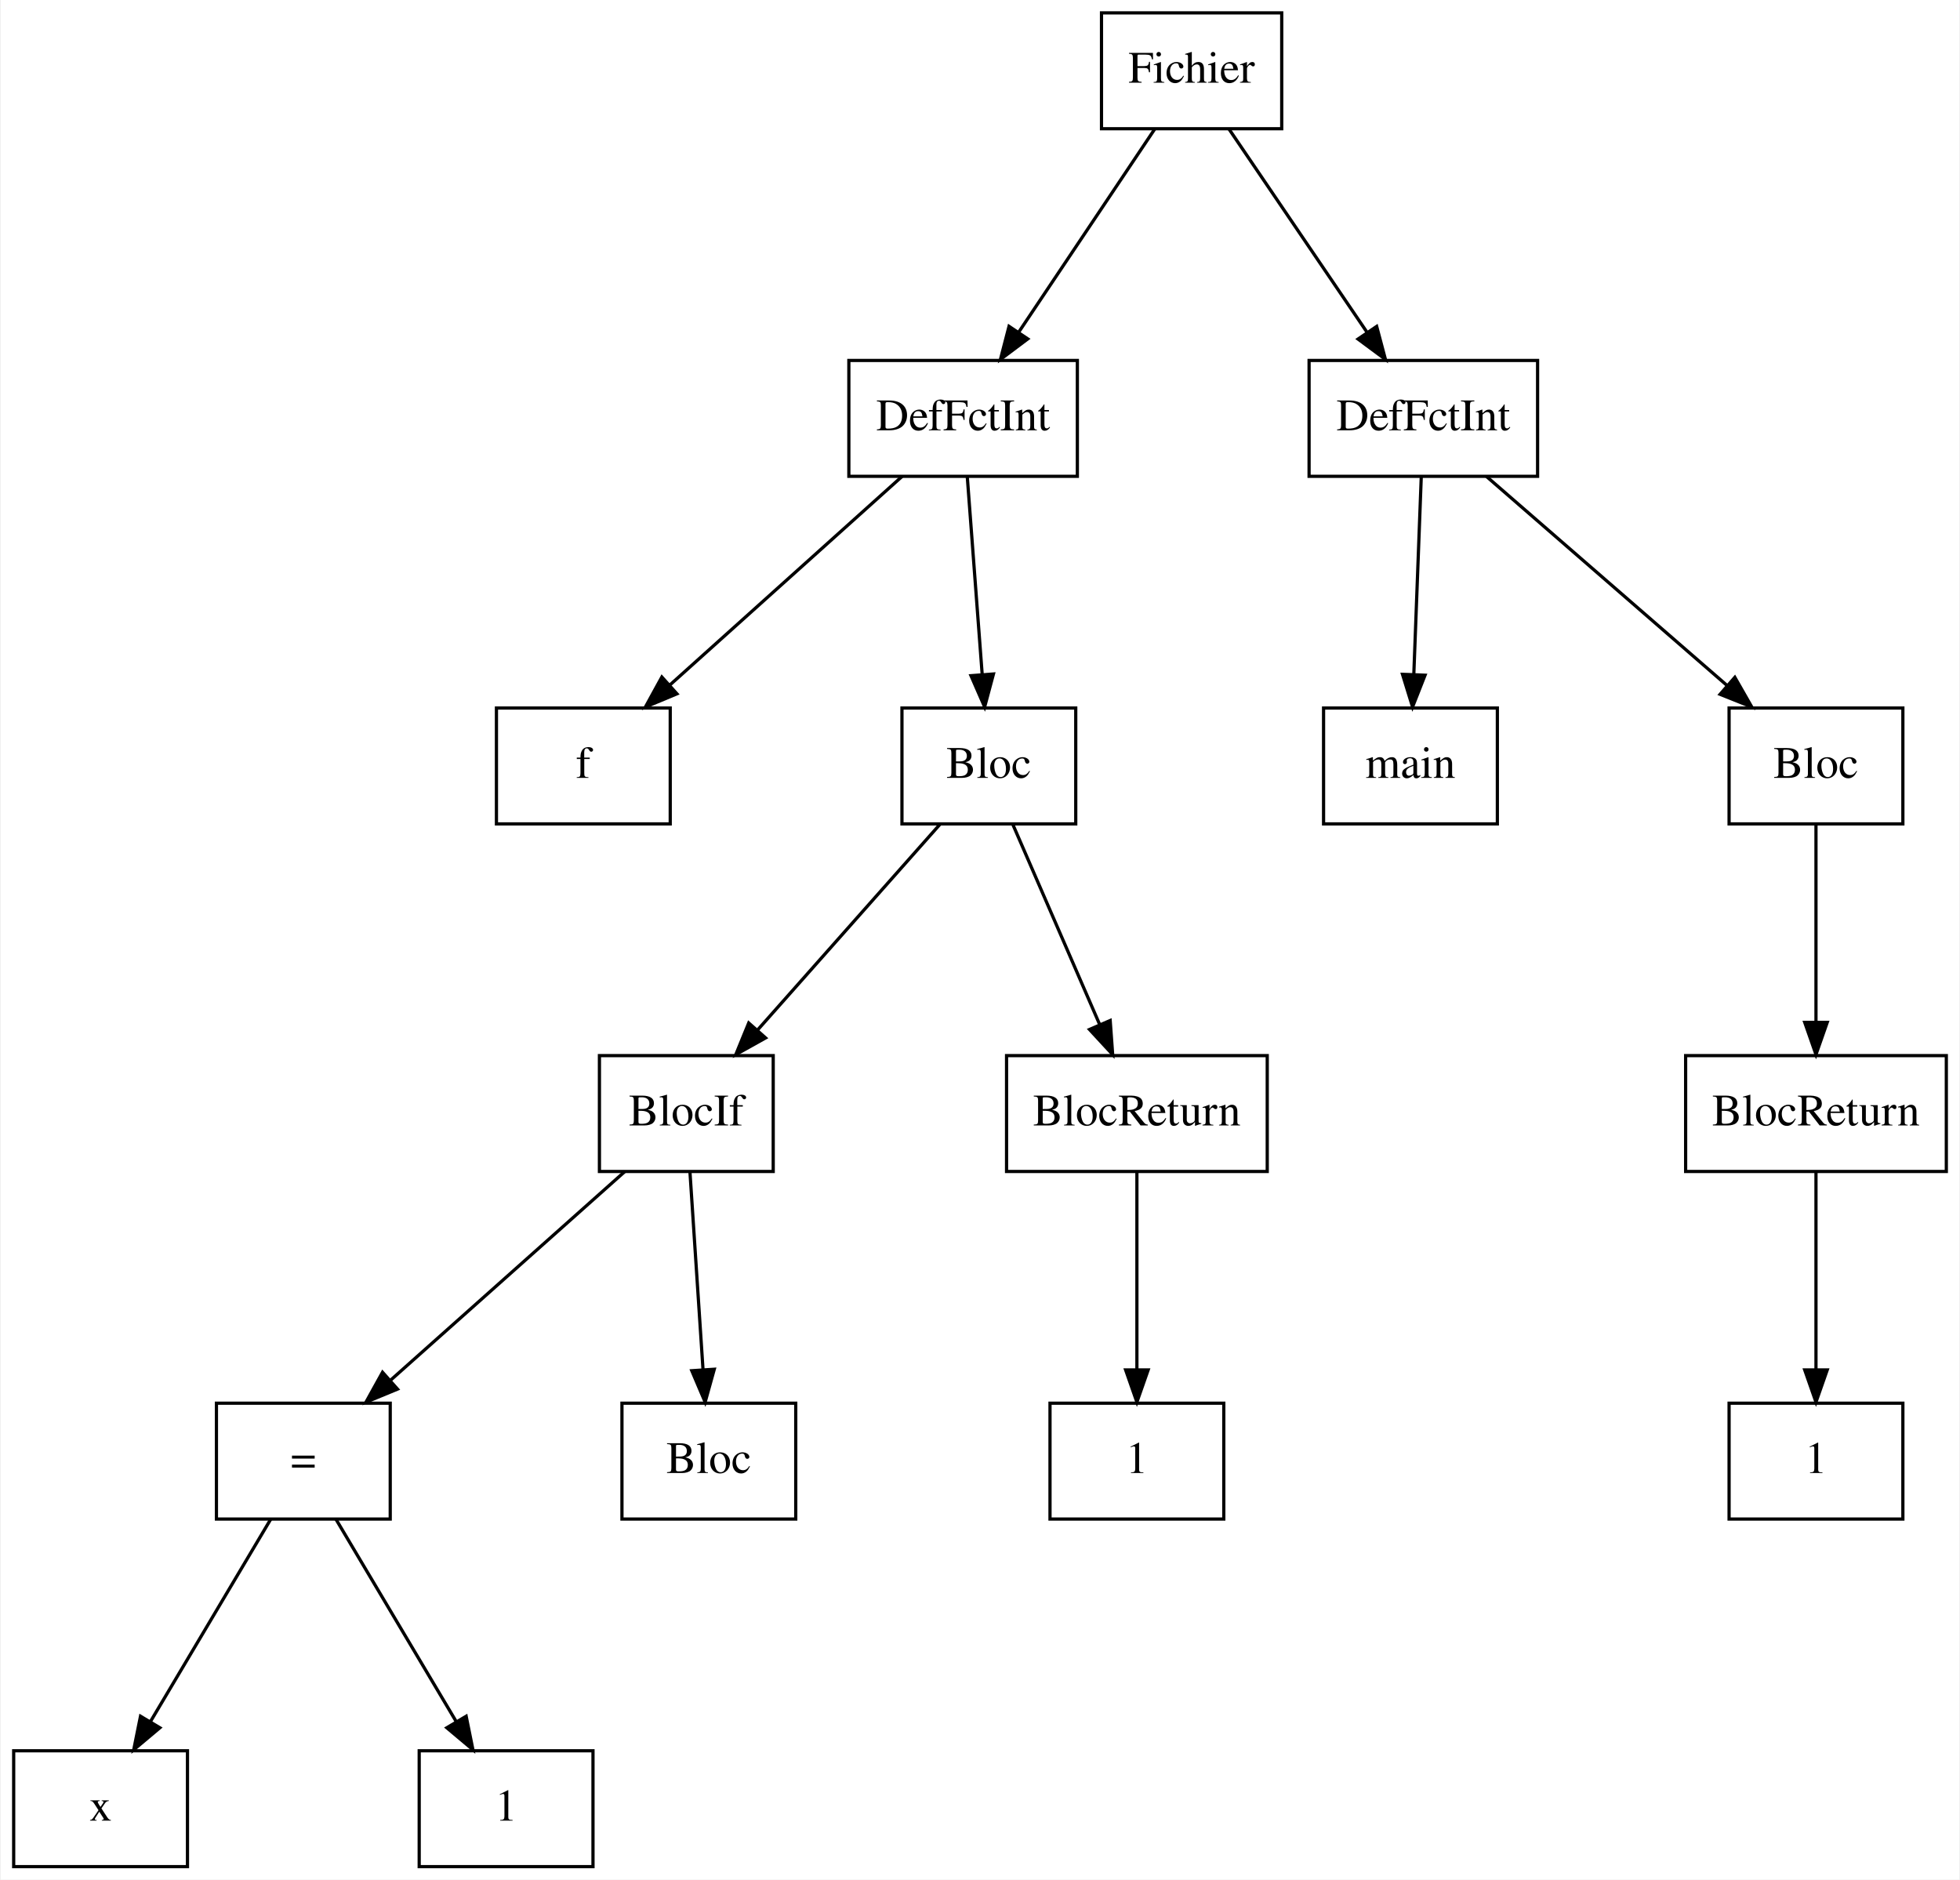
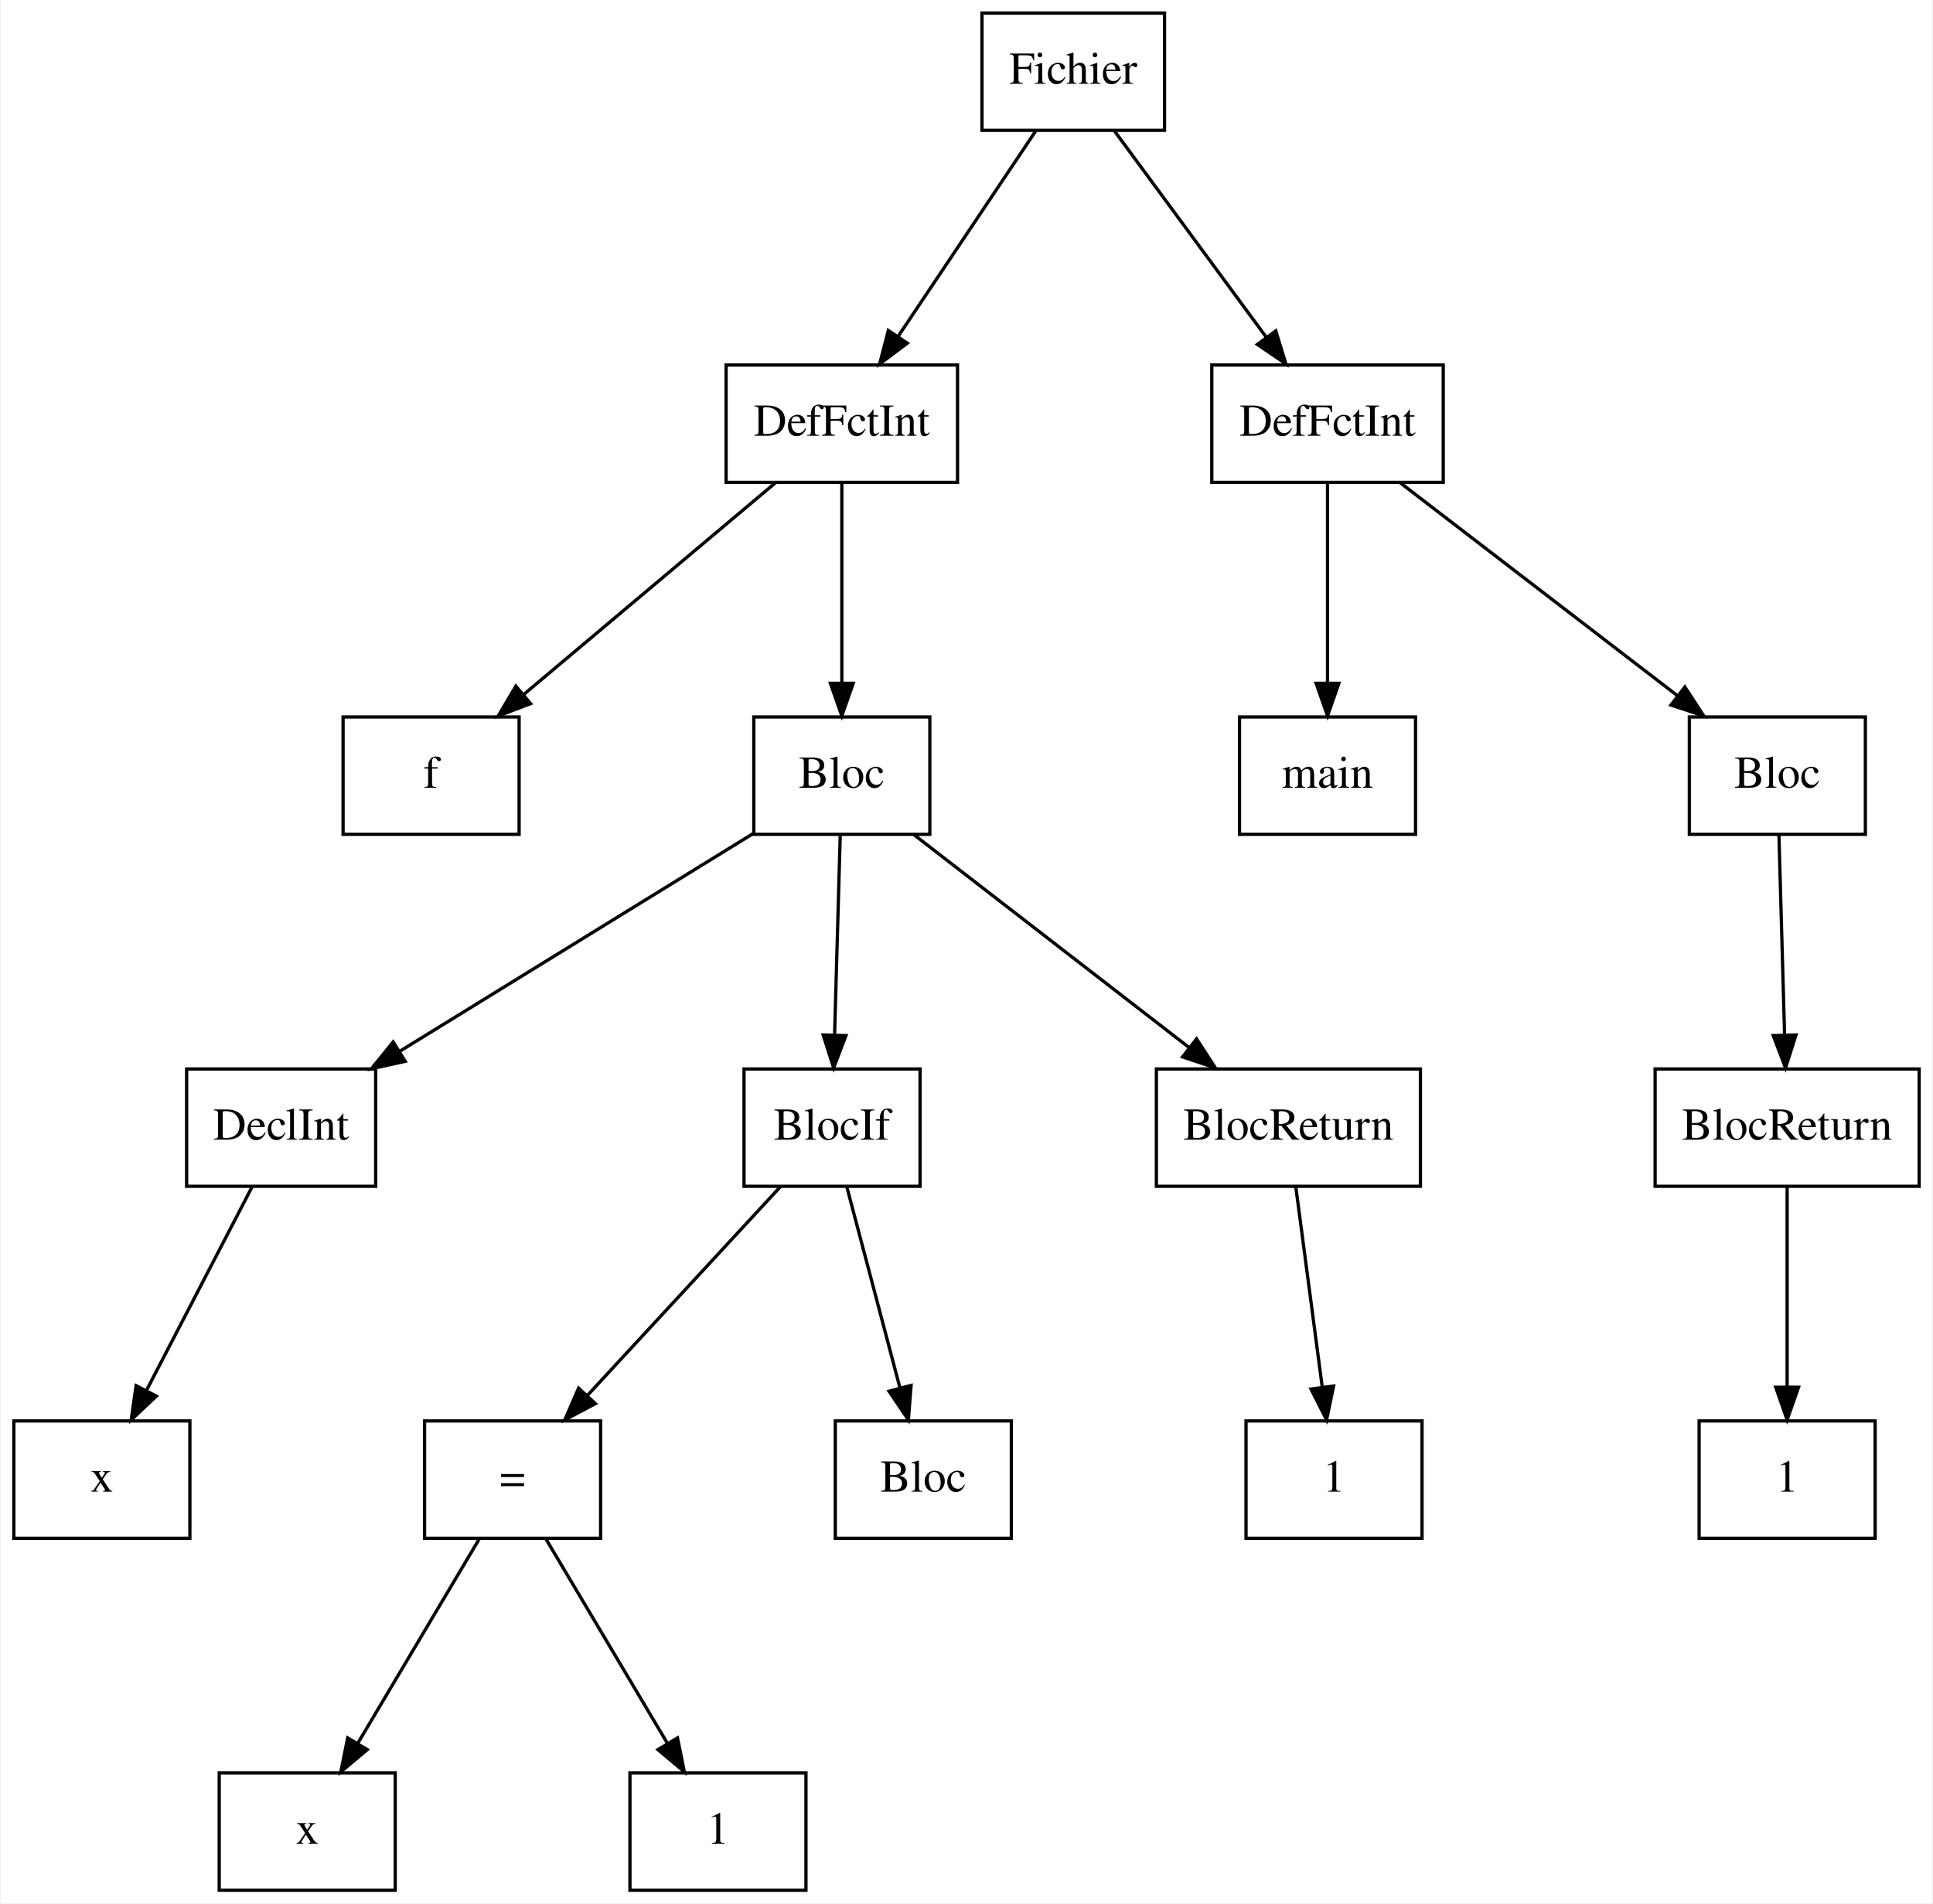
- <svg xmlns="http://www.w3.org/2000/svg" width="609pt" height="584pt" viewBox="0.00 0.00 608.50 584.00">
+ <svg xmlns="http://www.w3.org/2000/svg" width="593pt" height="584pt" viewBox="0.00 0.00 592.50 584.00">
  <g id="graph0" class="graph" transform="scale(1 1) rotate(0) translate(4 580)">
-     <polygon fill="white" stroke="transparent" points="-4,4 -4,-580 604.5,-580 604.5,4 -4,4" />
+     <polygon fill="white" stroke="transparent" points="-4,4 -4,-580 588.5,-580 588.5,4 -4,4" />
    <g id="node1" class="node">
-       <polygon fill="none" stroke="black" points="394,-576 338,-576 338,-540 394,-540 394,-576" />
-       <text text-anchor="middle" x="366" y="-554.3" font-family="Times,serif" font-size="14.00">Fichier</text>
+       <polygon fill="none" stroke="black" points="353,-576 297,-576 297,-540 353,-540 353,-576" />
+       <text text-anchor="middle" x="325" y="-554.3" font-family="Times,serif" font-size="14.00">Fichier</text>
    </g>
    <g id="node2" class="node">
-       <polygon fill="none" stroke="black" points="330.5,-468 259.5,-468 259.5,-432 330.5,-432 330.5,-468" />
-       <text text-anchor="middle" x="295" y="-446.3" font-family="Times,serif" font-size="14.00">DefFctInt</text>
+       <polygon fill="none" stroke="black" points="289.5,-468 218.5,-468 218.5,-432 289.5,-432 289.5,-468" />
+       <text text-anchor="middle" x="254" y="-446.3" font-family="Times,serif" font-size="14.00">DefFctInt</text>
+     </g>
+     <g id="edge12" class="edge">
+       <path fill="none" stroke="black" d="M313.59,-539.97C302.17,-522.92 284.45,-496.46 271.3,-476.82" />
+       <polygon fill="black" stroke="black" points="274.09,-474.7 265.61,-468.34 268.27,-478.6 274.09,-474.7" />
+     </g>
+     <g id="node14" class="node">
+       <polygon fill="none" stroke="black" points="438.5,-468 367.5,-468 367.5,-432 438.5,-432 438.5,-468" />
+       <text text-anchor="middle" x="403" y="-446.3" font-family="Times,serif" font-size="14.00">DefFctInt</text>
+     </g>
+     <g id="edge17" class="edge">
+       <path fill="none" stroke="black" d="M337.53,-539.97C350.14,-522.84 369.72,-496.22 384.19,-476.56" />
+       <polygon fill="black" stroke="black" points="387.13,-478.47 390.24,-468.34 381.49,-474.32 387.13,-478.47" />
+     </g>
+     <g id="node3" class="node">
+       <polygon fill="none" stroke="black" points="155,-360 101,-360 101,-324 155,-324 155,-360" />
+       <text text-anchor="middle" x="128" y="-338.3" font-family="Times,serif" font-size="14.00">f</text>
+     </g>
+     <g id="edge1" class="edge">
+       <path fill="none" stroke="black" d="M233.76,-431.97C212.85,-414.38 180.04,-386.78 156.51,-366.99" />
+       <polygon fill="black" stroke="black" points="158.52,-364.1 148.61,-360.34 154.01,-369.46 158.52,-364.1" />
+     </g>
+     <g id="node4" class="node">
+       <polygon fill="none" stroke="black" points="281,-360 227,-360 227,-324 281,-324 281,-360" />
+       <text text-anchor="middle" x="254" y="-338.3" font-family="Times,serif" font-size="14.00">Bloc</text>
+     </g>
+     <g id="edge11" class="edge">
+       <path fill="none" stroke="black" d="M254,-431.97C254,-415.38 254,-389.88 254,-370.43" />
+       <polygon fill="black" stroke="black" points="257.5,-370.34 254,-360.34 250.5,-370.34 257.5,-370.34" />
+     </g>
+     <g id="node5" class="node">
+       <polygon fill="none" stroke="black" points="111,-252 53,-252 53,-216 111,-216 111,-252" />
+       <text text-anchor="middle" x="82" y="-230.3" font-family="Times,serif" font-size="14.00">DeclInt</text>
+     </g>
+     <g id="edge3" class="edge">
+       <path fill="none" stroke="black" d="M226.75,-324.2C197.48,-306.17 150.83,-277.42 118.43,-257.45" />
+       <polygon fill="black" stroke="black" points="120.05,-254.34 109.7,-252.07 116.37,-260.29 120.05,-254.34" />
+     </g>
+     <g id="node7" class="node">
+       <polygon fill="none" stroke="black" points="278,-252 224,-252 224,-216 278,-216 278,-252" />
+       <text text-anchor="middle" x="251" y="-230.3" font-family="Times,serif" font-size="14.00">BlocIf</text>
+     </g>
+     <g id="edge8" class="edge">
+       <path fill="none" stroke="black" d="M253.52,-323.97C253.05,-307.38 252.33,-281.88 251.78,-262.43" />
+       <polygon fill="black" stroke="black" points="255.27,-262.24 251.49,-252.34 248.28,-262.44 255.27,-262.24" />
+     </g>
+     <g id="node12" class="node">
+       <polygon fill="none" stroke="black" points="431.5,-252 350.5,-252 350.5,-216 431.5,-216 431.5,-252" />
+       <text text-anchor="middle" x="391" y="-230.3" font-family="Times,serif" font-size="14.00">BlocReturn</text>
    </g>
    <g id="edge10" class="edge">
-       <path fill="none" stroke="black" d="M354.59,-539.97C343.17,-522.92 325.45,-496.46 312.3,-476.82" />
-       <polygon fill="black" stroke="black" points="315.09,-474.7 306.61,-468.34 309.27,-478.6 315.09,-474.7" />
+       <path fill="none" stroke="black" d="M276.01,-323.97C298.94,-306.23 335.04,-278.3 360.67,-258.47" />
+       <polygon fill="black" stroke="black" points="362.82,-261.23 368.59,-252.34 358.54,-255.69 362.82,-261.23" />
    </g>
-     <g id="node12" class="node">
-       <polygon fill="none" stroke="black" points="473.5,-468 402.5,-468 402.5,-432 473.5,-432 473.5,-468" />
-       <text text-anchor="middle" x="438" y="-446.3" font-family="Times,serif" font-size="14.00">DefFctInt</text>
+     <g id="node6" class="node">
+       <polygon fill="none" stroke="black" points="54,-144 0,-144 0,-108 54,-108 54,-144" />
+       <text text-anchor="middle" x="27" y="-122.3" font-family="Times,serif" font-size="14.00">x</text>
+     </g>
+     <g id="edge2" class="edge">
+       <path fill="none" stroke="black" d="M73.16,-215.97C64.4,-199.07 50.83,-172.94 40.68,-153.36" />
+       <polygon fill="black" stroke="black" points="43.71,-151.6 36,-144.34 37.5,-154.83 43.71,-151.6" />
+     </g>
+     <g id="node8" class="node">
+       <polygon fill="none" stroke="black" points="180,-144 126,-144 126,-108 180,-108 180,-144" />
+       <text text-anchor="middle" x="153" y="-122.3" font-family="Times,serif" font-size="14.00">=</text>
+     </g>
+     <g id="edge6" class="edge">
+       <path fill="none" stroke="black" d="M235.25,-215.97C219.21,-198.61 194.14,-171.5 175.9,-151.77" />
+       <polygon fill="black" stroke="black" points="178.39,-149.31 169.03,-144.34 173.25,-154.06 178.39,-149.31" />
+     </g>
+     <g id="node11" class="node">
+       <polygon fill="none" stroke="black" points="306,-144 252,-144 252,-108 306,-108 306,-144" />
+       <text text-anchor="middle" x="279" y="-122.3" font-family="Times,serif" font-size="14.00">Bloc</text>
+     </g>
+     <g id="edge7" class="edge">
+       <path fill="none" stroke="black" d="M255.5,-215.97C259.9,-199.3 266.68,-173.65 271.83,-154.16" />
+       <polygon fill="black" stroke="black" points="275.25,-154.9 274.42,-144.34 268.48,-153.12 275.25,-154.9" />
+     </g>
+     <g id="node9" class="node">
+       <polygon fill="none" stroke="black" points="117,-36 63,-36 63,0 117,0 117,-36" />
+       <text text-anchor="middle" x="90" y="-14.3" font-family="Times,serif" font-size="14.00">x</text>
+     </g>
+     <g id="edge4" class="edge">
+       <path fill="none" stroke="black" d="M142.88,-107.97C132.79,-90.99 117.16,-64.7 105.51,-45.09" />
+       <polygon fill="black" stroke="black" points="108.42,-43.15 100.31,-36.34 102.41,-46.73 108.42,-43.15" />
+     </g>
+     <g id="node10" class="node">
+       <polygon fill="none" stroke="black" points="243,-36 189,-36 189,0 243,0 243,-36" />
+       <text text-anchor="middle" x="216" y="-14.3" font-family="Times,serif" font-size="14.00">1</text>
+     </g>
+     <g id="edge5" class="edge">
+       <path fill="none" stroke="black" d="M163.12,-107.97C173.21,-90.99 188.84,-64.7 200.49,-45.09" />
+       <polygon fill="black" stroke="black" points="203.59,-46.73 205.69,-36.34 197.58,-43.15 203.59,-46.73" />
+     </g>
+     <g id="node13" class="node">
+       <polygon fill="none" stroke="black" points="432,-144 378,-144 378,-108 432,-108 432,-144" />
+       <text text-anchor="middle" x="405" y="-122.3" font-family="Times,serif" font-size="14.00">1</text>
+     </g>
+     <g id="edge9" class="edge">
+       <path fill="none" stroke="black" d="M393.25,-215.97C395.44,-199.38 398.81,-173.88 401.38,-154.43" />
+       <polygon fill="black" stroke="black" points="404.87,-154.71 402.71,-144.34 397.93,-153.8 404.87,-154.71" />
+     </g>
+     <g id="node15" class="node">
+       <polygon fill="none" stroke="black" points="430,-360 376,-360 376,-324 430,-324 430,-360" />
+       <text text-anchor="middle" x="403" y="-338.3" font-family="Times,serif" font-size="14.00">main</text>
+     </g>
+     <g id="edge13" class="edge">
+       <path fill="none" stroke="black" d="M403,-431.97C403,-415.38 403,-389.88 403,-370.43" />
+       <polygon fill="black" stroke="black" points="406.5,-370.34 403,-360.34 399.5,-370.34 406.5,-370.34" />
+     </g>
+     <g id="node16" class="node">
+       <polygon fill="none" stroke="black" points="568,-360 514,-360 514,-324 568,-324 568,-360" />
+       <text text-anchor="middle" x="541" y="-338.3" font-family="Times,serif" font-size="14.00">Bloc</text>
+     </g>
+     <g id="edge16" class="edge">
+       <path fill="none" stroke="black" d="M425.17,-431.97C448.27,-414.23 484.63,-386.3 510.44,-366.47" />
+       <polygon fill="black" stroke="black" points="512.63,-369.21 518.42,-360.34 508.36,-363.66 512.63,-369.21" />
+     </g>
+     <g id="node17" class="node">
+       <polygon fill="none" stroke="black" points="584.5,-252 503.5,-252 503.5,-216 584.5,-216 584.5,-252" />
+       <text text-anchor="middle" x="544" y="-230.3" font-family="Times,serif" font-size="14.00">BlocReturn</text>
    </g>
    <g id="edge15" class="edge">
-       <path fill="none" stroke="black" d="M377.57,-539.97C389.15,-522.92 407.12,-496.46 420.46,-476.82" />
-       <polygon fill="black" stroke="black" points="423.5,-478.58 426.22,-468.34 417.71,-474.65 423.5,-478.58" />
+       <path fill="none" stroke="black" d="M541.48,-323.97C541.95,-307.38 542.67,-281.88 543.22,-262.43" />
+       <polygon fill="black" stroke="black" points="546.72,-262.44 543.51,-252.34 539.73,-262.24 546.72,-262.44" />
    </g>
-     <g id="node3" class="node">
-       <polygon fill="none" stroke="black" points="204,-360 150,-360 150,-324 204,-324 204,-360" />
-       <text text-anchor="middle" x="177" y="-338.3" font-family="Times,serif" font-size="14.00">f</text>
-     </g>
-     <g id="edge1" class="edge">
-       <path fill="none" stroke="black" d="M276.04,-431.97C256.55,-414.46 226.01,-387.02 203.99,-367.25" />
-       <polygon fill="black" stroke="black" points="206.08,-364.42 196.3,-360.34 201.4,-369.63 206.08,-364.42" />
-     </g>
-     <g id="node4" class="node">
-       <polygon fill="none" stroke="black" points="330,-360 276,-360 276,-324 330,-324 330,-360" />
-       <text text-anchor="middle" x="303" y="-338.3" font-family="Times,serif" font-size="14.00">Bloc</text>
-     </g>
-     <g id="edge9" class="edge">
-       <path fill="none" stroke="black" d="M296.29,-431.97C297.54,-415.38 299.46,-389.88 300.93,-370.43" />
-       <polygon fill="black" stroke="black" points="304.43,-370.58 301.69,-360.34 297.45,-370.05 304.43,-370.58" />
-     </g>
-     <g id="node5" class="node">
-       <polygon fill="none" stroke="black" points="236,-252 182,-252 182,-216 236,-216 236,-252" />
-       <text text-anchor="middle" x="209" y="-230.3" font-family="Times,serif" font-size="14.00">BlocIf</text>
-     </g>
-     <g id="edge6" class="edge">
-       <path fill="none" stroke="black" d="M287.9,-323.97C272.57,-306.69 248.68,-279.74 231.2,-260.03" />
-       <polygon fill="black" stroke="black" points="233.63,-257.5 224.38,-252.34 228.39,-262.14 233.63,-257.5" />
-     </g>
-     <g id="node10" class="node">
-       <polygon fill="none" stroke="black" points="389.5,-252 308.5,-252 308.5,-216 389.5,-216 389.5,-252" />
-       <text text-anchor="middle" x="349" y="-230.3" font-family="Times,serif" font-size="14.00">BlocReturn</text>
-     </g>
-     <g id="edge8" class="edge">
-       <path fill="none" stroke="black" d="M310.39,-323.97C317.69,-307.15 328.96,-281.17 337.45,-261.62" />
-       <polygon fill="black" stroke="black" points="340.7,-262.91 341.47,-252.34 334.28,-260.12 340.7,-262.91" />
-     </g>
-     <g id="node6" class="node">
-       <polygon fill="none" stroke="black" points="117,-144 63,-144 63,-108 117,-108 117,-144" />
-       <text text-anchor="middle" x="90" y="-122.3" font-family="Times,serif" font-size="14.00">=</text>
-     </g>
-     <g id="edge4" class="edge">
-       <path fill="none" stroke="black" d="M189.88,-215.97C170.22,-198.46 139.42,-171.02 117.22,-151.25" />
-       <polygon fill="black" stroke="black" points="119.26,-148.38 109.47,-144.34 114.61,-153.61 119.26,-148.38" />
-     </g>
-     <g id="node9" class="node">
-       <polygon fill="none" stroke="black" points="243,-144 189,-144 189,-108 243,-108 243,-144" />
-       <text text-anchor="middle" x="216" y="-122.3" font-family="Times,serif" font-size="14.00">Bloc</text>
-     </g>
-     <g id="edge5" class="edge">
-       <path fill="none" stroke="black" d="M210.12,-215.97C211.22,-199.38 212.9,-173.88 214.19,-154.43" />
-       <polygon fill="black" stroke="black" points="217.69,-154.55 214.85,-144.34 210.7,-154.09 217.69,-154.55" />
-     </g>
-     <g id="node7" class="node">
-       <polygon fill="none" stroke="black" points="54,-36 0,-36 0,0 54,0 54,-36" />
-       <text text-anchor="middle" x="27" y="-14.3" font-family="Times,serif" font-size="14.00">x</text>
-     </g>
-     <g id="edge2" class="edge">
-       <path fill="none" stroke="black" d="M79.88,-107.97C69.79,-90.99 54.16,-64.7 42.51,-45.09" />
-       <polygon fill="black" stroke="black" points="45.42,-43.15 37.31,-36.34 39.41,-46.73 45.42,-43.15" />
-     </g>
-     <g id="node8" class="node">
-       <polygon fill="none" stroke="black" points="180,-36 126,-36 126,0 180,0 180,-36" />
-       <text text-anchor="middle" x="153" y="-14.3" font-family="Times,serif" font-size="14.00">1</text>
-     </g>
-     <g id="edge3" class="edge">
-       <path fill="none" stroke="black" d="M100.12,-107.97C110.21,-90.99 125.84,-64.7 137.49,-45.09" />
-       <polygon fill="black" stroke="black" points="140.59,-46.73 142.69,-36.34 134.58,-43.15 140.59,-46.73" />
-     </g>
-     <g id="node11" class="node">
-       <polygon fill="none" stroke="black" points="376,-144 322,-144 322,-108 376,-108 376,-144" />
-       <text text-anchor="middle" x="349" y="-122.3" font-family="Times,serif" font-size="14.00">1</text>
-     </g>
-     <g id="edge7" class="edge">
-       <path fill="none" stroke="black" d="M349,-215.97C349,-199.38 349,-173.88 349,-154.43" />
-       <polygon fill="black" stroke="black" points="352.5,-154.34 349,-144.34 345.5,-154.34 352.5,-154.34" />
-     </g>
-     <g id="node13" class="node">
-       <polygon fill="none" stroke="black" points="461,-360 407,-360 407,-324 461,-324 461,-360" />
-       <text text-anchor="middle" x="434" y="-338.3" font-family="Times,serif" font-size="14.00">main</text>
-     </g>
-     <g id="edge11" class="edge">
-       <path fill="none" stroke="black" d="M437.36,-431.97C436.73,-415.38 435.77,-389.88 435.04,-370.43" />
-       <polygon fill="black" stroke="black" points="438.53,-370.2 434.65,-360.34 431.53,-370.47 438.53,-370.2" />
-     </g>
-     <g id="node14" class="node">
-       <polygon fill="none" stroke="black" points="587,-360 533,-360 533,-324 587,-324 587,-360" />
-       <text text-anchor="middle" x="560" y="-338.3" font-family="Times,serif" font-size="14.00">Bloc</text>
+     <g id="node18" class="node">
+       <polygon fill="none" stroke="black" points="571,-144 517,-144 517,-108 571,-108 571,-144" />
+       <text text-anchor="middle" x="544" y="-122.3" font-family="Times,serif" font-size="14.00">1</text>
    </g>
    <g id="edge14" class="edge">
-       <path fill="none" stroke="black" d="M457.6,-431.97C477.85,-414.38 509.61,-386.78 532.39,-366.99" />
-       <polygon fill="black" stroke="black" points="534.79,-369.54 540.04,-360.34 530.2,-364.26 534.79,-369.54" />
-     </g>
-     <g id="node15" class="node">
-       <polygon fill="none" stroke="black" points="600.5,-252 519.5,-252 519.5,-216 600.5,-216 600.5,-252" />
-       <text text-anchor="middle" x="560" y="-230.3" font-family="Times,serif" font-size="14.00">BlocReturn</text>
-     </g>
-     <g id="edge13" class="edge">
-       <path fill="none" stroke="black" d="M560,-323.97C560,-307.38 560,-281.88 560,-262.43" />
-       <polygon fill="black" stroke="black" points="563.5,-262.34 560,-252.34 556.5,-262.34 563.5,-262.34" />
-     </g>
-     <g id="node16" class="node">
-       <polygon fill="none" stroke="black" points="587,-144 533,-144 533,-108 587,-108 587,-144" />
-       <text text-anchor="middle" x="560" y="-122.3" font-family="Times,serif" font-size="14.00">1</text>
-     </g>
-     <g id="edge12" class="edge">
-       <path fill="none" stroke="black" d="M560,-215.97C560,-199.38 560,-173.88 560,-154.43" />
-       <polygon fill="black" stroke="black" points="563.5,-154.34 560,-144.34 556.5,-154.34 563.5,-154.34" />
+       <path fill="none" stroke="black" d="M544,-215.97C544,-199.38 544,-173.88 544,-154.43" />
+       <polygon fill="black" stroke="black" points="547.5,-154.34 544,-144.34 540.5,-154.34 547.5,-154.34" />
    </g>
  </g>
</svg>
